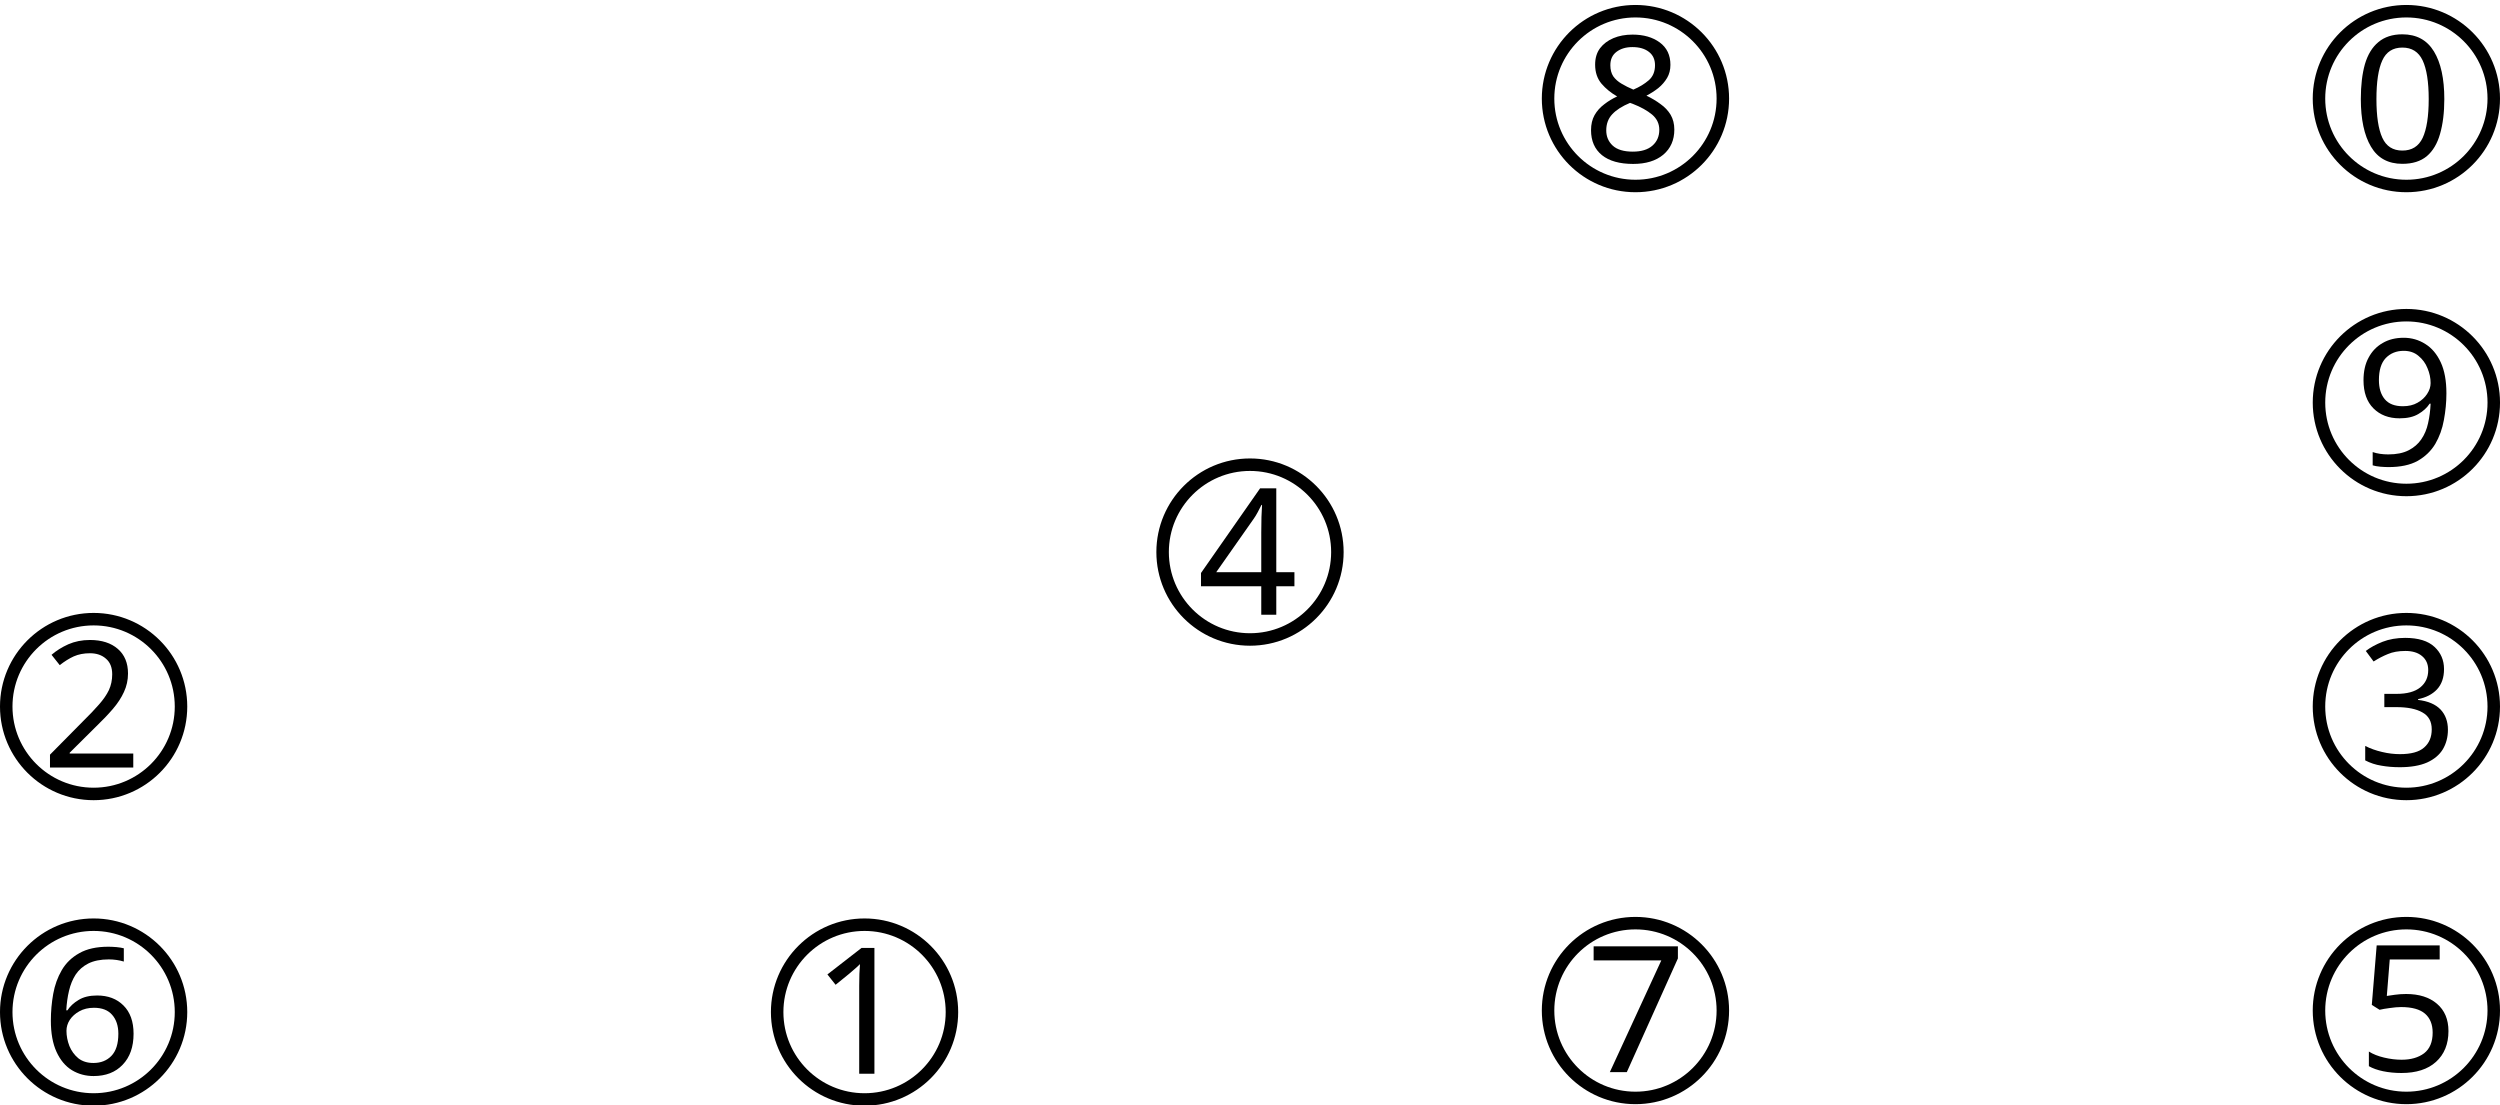
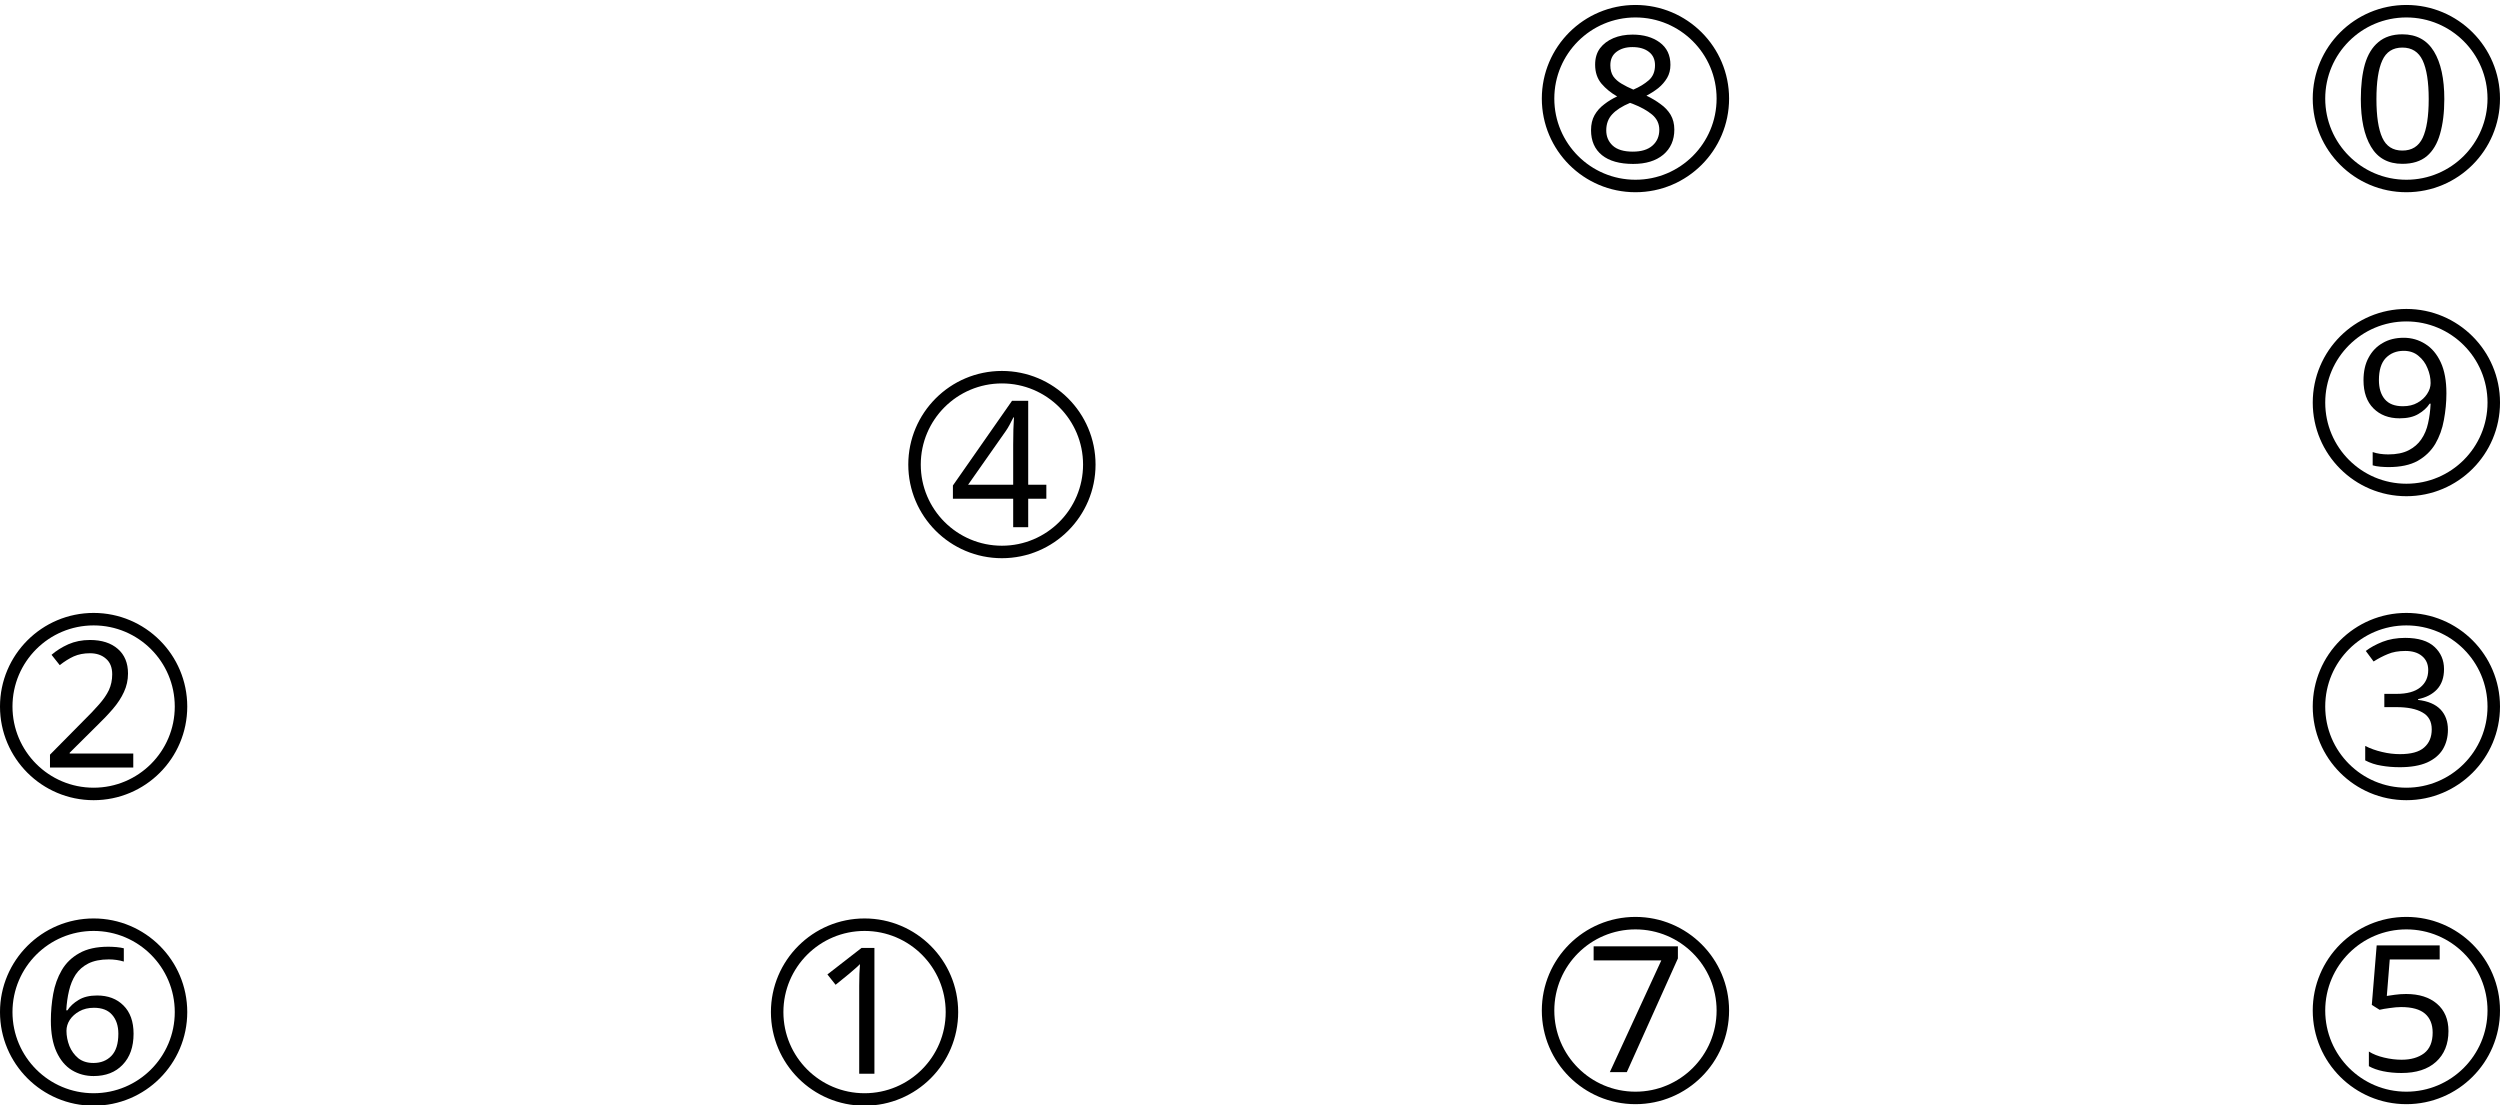
- <svg xmlns="http://www.w3.org/2000/svg" id="svg8" version="1.1" viewBox="0 0 200.256 88.446" height="88.446mm" width="200.256mm">
+ <svg xmlns="http://www.w3.org/2000/svg" width="200.256mm" height="88.446mm" viewBox="0 0 200.256 88.446" version="1.1" id="svg8">
  <defs id="defs2" />
-   <g transform="translate(-6.047618,-91.47024)" id="layer1">
-     <g transform="translate(14.0266,-1.227783)" id="g1401">
-       <g id="g1068" transform="translate(168.0391,-1.565318)">
-         <circle style="opacity:0.998;fill:#000000;fill-opacity:0;fill-rule:evenodd;stroke:#000000;stroke-width:1;stroke-linejoin:round;stroke-miterlimit:4;stroke-dasharray:none;stroke-opacity:1" id="path853-9" cx="16.738" cy="102.161" r="7" />
-         <text xml:space="preserve" style="font-size:14.107px;line-height:1;font-family:'Lucida Math Std';-inkscape-font-specification:'Lucida Math Std, Normal';letter-spacing:0.22px;word-spacing:0.22px;stroke-width:0.22" x="12.402" y="107.245" id="text872-0">
-           <tspan id="tspan870-3" x="12.402" y="107.245" style="font-style:normal;font-variant:normal;font-weight:normal;font-stretch:normal;font-size:14.107px;font-family:'Special Elite';-inkscape-font-specification:'Special Elite, Normal';font-variant-ligatures:normal;font-variant-caps:normal;font-variant-numeric:normal;font-variant-east-asian:normal;stroke-width:0.22">0</tspan>
+   <g id="layer1" transform="translate(-6.047618,-91.47024)">
+     <g id="g1401" transform="translate(14.0266,-1.227783)">
+       <g transform="translate(168.0391,-1.565318)" id="g1068">
+         <circle r="7" cy="102.161" cx="16.738" id="path853-9" style="opacity:0.998;fill:#000000;fill-opacity:0;fill-rule:evenodd;stroke:#000000;stroke-width:1;stroke-linejoin:round;stroke-miterlimit:4;stroke-dasharray:none;stroke-opacity:1" />
+         <text id="text872-0" y="107.245" x="12.402" style="font-size:14.107px;line-height:1;font-family:'Lucida Math Std';-inkscape-font-specification:'Lucida Math Std, Normal';letter-spacing:0.22px;word-spacing:0.22px;stroke-width:0.22" xml:space="preserve">
+           <tspan style="font-style:normal;font-variant:normal;font-weight:normal;font-stretch:normal;font-size:14.107px;font-family:'Special Elite';-inkscape-font-specification:'Special Elite, Normal';font-variant-ligatures:normal;font-variant-caps:normal;font-variant-numeric:normal;font-variant-east-asian:normal;stroke-width:0.22" y="107.245" x="12.402" id="tspan870-3">0</tspan>
        </text>
      </g>
    </g>
-     <g transform="translate(-3.190781,70.37934)" id="g930-9">
+     <g id="g930-9" transform="translate(-3.190781,70.37934)">
      <g id="g1058">
-         <circle style="opacity:0.998;fill:#000000;fill-opacity:0;fill-rule:evenodd;stroke:#000000;stroke-width:1;stroke-linejoin:round;stroke-miterlimit:4;stroke-dasharray:none;stroke-opacity:1" id="path853-8" cx="16.738" cy="102.161" r="7" />
-         <text xml:space="preserve" style="font-size:14.107px;line-height:1;font-family:'Lucida Math Std';-inkscape-font-specification:'Lucida Math Std, Normal';letter-spacing:0.22px;word-spacing:0.22px;stroke-width:0.22" x="12.533" y="107.145" id="text872-8">
-           <tspan id="tspan870-8" x="12.533" y="107.145" style="font-style:normal;font-variant:normal;font-weight:normal;font-stretch:normal;font-size:14.107px;font-family:'Special Elite';-inkscape-font-specification:'Special Elite, Normal';font-variant-ligatures:normal;font-variant-caps:normal;font-variant-numeric:normal;font-variant-east-asian:normal;stroke-width:0.22">6</tspan>
+         <circle r="7" cy="102.161" cx="16.738" id="path853-8" style="opacity:0.998;fill:#000000;fill-opacity:0;fill-rule:evenodd;stroke:#000000;stroke-width:1;stroke-linejoin:round;stroke-miterlimit:4;stroke-dasharray:none;stroke-opacity:1" />
+         <text id="text872-8" y="107.145" x="12.533" style="font-size:14.107px;line-height:1;font-family:'Lucida Math Std';-inkscape-font-specification:'Lucida Math Std, Normal';letter-spacing:0.22px;word-spacing:0.22px;stroke-width:0.22" xml:space="preserve">
+           <tspan style="font-style:normal;font-variant:normal;font-weight:normal;font-stretch:normal;font-size:14.107px;font-family:'Special Elite';-inkscape-font-specification:'Special Elite, Normal';font-variant-ligatures:normal;font-variant-caps:normal;font-variant-numeric:normal;font-variant-east-asian:normal;stroke-width:0.22" y="107.145" x="12.533" id="tspan870-8">6</tspan>
        </text>
      </g>
    </g>
-     <g transform="translate(120.3136,-2.793101)" id="g930-42">
+     <g id="g930-42" transform="translate(120.3136,-2.793101)">
      <g id="g1083">
-         <circle style="opacity:0.998;fill:#000000;fill-opacity:0;fill-rule:evenodd;stroke:#000000;stroke-width:1;stroke-linejoin:round;stroke-miterlimit:4;stroke-dasharray:none;stroke-opacity:1" id="path853-5" cx="16.738" cy="102.161" r="7" />
-         <text xml:space="preserve" style="font-size:14.107px;line-height:1;font-family:'Lucida Math Std';-inkscape-font-specification:'Lucida Math Std, Normal';letter-spacing:0.22px;word-spacing:0.22px;stroke-width:0.22" x="12.492" y="107.251" id="text872-07">
-           <tspan id="tspan870-1" x="12.492" y="107.251" style="font-style:normal;font-variant:normal;font-weight:normal;font-stretch:normal;font-size:14.107px;font-family:'Special Elite';-inkscape-font-specification:'Special Elite, Normal';font-variant-ligatures:normal;font-variant-caps:normal;font-variant-numeric:normal;font-variant-east-asian:normal;stroke-width:0.22">8</tspan>
+         <circle r="7" cy="102.161" cx="16.738" id="path853-5" style="opacity:0.998;fill:#000000;fill-opacity:0;fill-rule:evenodd;stroke:#000000;stroke-width:1;stroke-linejoin:round;stroke-miterlimit:4;stroke-dasharray:none;stroke-opacity:1" />
+         <text id="text872-07" y="107.251" x="12.492" style="font-size:14.107px;line-height:1;font-family:'Lucida Math Std';-inkscape-font-specification:'Lucida Math Std, Normal';letter-spacing:0.22px;word-spacing:0.22px;stroke-width:0.22" xml:space="preserve">
+           <tspan style="font-style:normal;font-variant:normal;font-weight:normal;font-stretch:normal;font-size:14.107px;font-family:'Special Elite';-inkscape-font-specification:'Special Elite, Normal';font-variant-ligatures:normal;font-variant-caps:normal;font-variant-numeric:normal;font-variant-east-asian:normal;stroke-width:0.22" y="107.251" x="12.492" id="tspan870-1">8</tspan>
        </text>
      </g>
    </g>
-     <g transform="translate(96.98649,42.77084)" id="g898">
-       <circle r="7" cy="129.646" cx="40.065" id="path853-3" style="opacity:0.998;fill:#000000;fill-opacity:0;fill-rule:evenodd;stroke:#000000;stroke-width:1;stroke-linejoin:round;stroke-miterlimit:4;stroke-dasharray:none;stroke-opacity:1" />
-       <text id="text872-1" y="134.581" x="36.088" style="font-size:14.107px;line-height:1;font-family:'Lucida Math Std';-inkscape-font-specification:'Lucida Math Std, Normal';letter-spacing:0.22px;word-spacing:0.22px;stroke-width:0.22" xml:space="preserve">
-         <tspan style="font-style:normal;font-variant:normal;font-weight:normal;font-stretch:normal;font-size:14.107px;font-family:'Special Elite';-inkscape-font-specification:'Special Elite, Normal';font-variant-ligatures:normal;font-variant-caps:normal;font-variant-numeric:normal;font-variant-east-asian:normal;stroke-width:0.22" y="134.581" x="36.088" id="tspan870-7">7</tspan>
+     <g id="g898" transform="translate(96.98649,42.77084)">
+       <circle style="opacity:0.998;fill:#000000;fill-opacity:0;fill-rule:evenodd;stroke:#000000;stroke-width:1;stroke-linejoin:round;stroke-miterlimit:4;stroke-dasharray:none;stroke-opacity:1" id="path853-3" cx="40.065" cy="129.646" r="7" />
+       <text xml:space="preserve" style="font-size:14.107px;line-height:1;font-family:'Lucida Math Std';-inkscape-font-specification:'Lucida Math Std, Normal';letter-spacing:0.22px;word-spacing:0.22px;stroke-width:0.22" x="36.088" y="134.581" id="text872-1">
+         <tspan id="tspan870-7" x="36.088" y="134.581" style="font-style:normal;font-variant:normal;font-weight:normal;font-stretch:normal;font-size:14.107px;font-family:'Special Elite';-inkscape-font-specification:'Special Elite, Normal';font-variant-ligatures:normal;font-variant-caps:normal;font-variant-numeric:normal;font-variant-east-asian:normal;stroke-width:0.22">7</tspan>
      </text>
    </g>
-     <g transform="translate(83.35675,35.45211)" id="g930-4">
-       <g transform="translate(6.080718,-1.919681)" id="g1093">
-         <circle style="opacity:0.998;fill:#000000;fill-opacity:0;fill-rule:evenodd;stroke:#000000;stroke-width:1;stroke-linejoin:round;stroke-miterlimit:4;stroke-dasharray:none;stroke-opacity:1" id="path853-80" cx="16.738" cy="102.161" r="7" />
-         <text xml:space="preserve" style="font-size:14.107px;line-height:1;font-family:'Lucida Math Std';-inkscape-font-specification:'Lucida Math Std, Normal';letter-spacing:0.22px;word-spacing:0.22px;stroke-width:0.22" x="12.516" y="107.179" id="text872-13">
-           <tspan id="tspan870-6" x="12.516" y="107.179" style="font-style:normal;font-variant:normal;font-weight:normal;font-stretch:normal;font-size:14.107px;font-family:'Special Elite';-inkscape-font-specification:'Special Elite, Normal';font-variant-ligatures:normal;font-variant-caps:normal;font-variant-numeric:normal;font-variant-east-asian:normal;stroke-width:0.22">4</tspan>
+     <g id="g930-4" transform="translate(63.48467,28.4424)">
+       <g id="g1093" transform="translate(6.080718,-1.919681)">
+         <circle r="7" cy="102.161" cx="16.738" id="path853-80" style="opacity:0.998;fill:#000000;fill-opacity:0;fill-rule:evenodd;stroke:#000000;stroke-width:1;stroke-linejoin:round;stroke-miterlimit:4;stroke-dasharray:none;stroke-opacity:1" />
+         <text id="text872-13" y="107.179" x="12.516" style="font-size:14.107px;line-height:1;font-family:'Lucida Math Std';-inkscape-font-specification:'Lucida Math Std, Normal';letter-spacing:0.22px;word-spacing:0.22px;stroke-width:0.22" xml:space="preserve">
+           <tspan style="font-style:normal;font-variant:normal;font-weight:normal;font-stretch:normal;font-size:14.107px;font-family:'Special Elite';-inkscape-font-specification:'Special Elite, Normal';font-variant-ligatures:normal;font-variant-caps:normal;font-variant-numeric:normal;font-variant-east-asian:normal;stroke-width:0.22" y="107.179" x="12.516" id="tspan870-6">4</tspan>
        </text>
      </g>
    </g>
-     <g transform="translate(182.0657,45.90606)" id="g930-1">
+     <g id="g930-1" transform="translate(182.0657,45.90606)">
      <g id="g1078">
-         <circle style="opacity:0.998;fill:#000000;fill-opacity:0;fill-rule:evenodd;stroke:#000000;stroke-width:1;stroke-linejoin:round;stroke-miterlimit:4;stroke-dasharray:none;stroke-opacity:1" id="path853-0" cx="16.738" cy="102.161" r="7" />
-         <text xml:space="preserve" style="font-size:14.107px;line-height:1;font-family:'Lucida Math Std';-inkscape-font-specification:'Lucida Math Std, Normal';letter-spacing:0.22px;word-spacing:0.22px;stroke-width:0.22" x="12.802" y="106.879" id="text872-3">
-           <tspan id="tspan870-37" x="12.802" y="106.879" style="font-style:normal;font-variant:normal;font-weight:normal;font-stretch:normal;font-size:14.107px;font-family:'Special Elite';-inkscape-font-specification:'Special Elite, Normal';font-variant-ligatures:normal;font-variant-caps:normal;font-variant-numeric:normal;font-variant-east-asian:normal;stroke-width:0.22">3</tspan>
+         <circle r="7" cy="102.161" cx="16.738" id="path853-0" style="opacity:0.998;fill:#000000;fill-opacity:0;fill-rule:evenodd;stroke:#000000;stroke-width:1;stroke-linejoin:round;stroke-miterlimit:4;stroke-dasharray:none;stroke-opacity:1" />
+         <text id="text872-3" y="106.879" x="12.802" style="font-size:14.107px;line-height:1;font-family:'Lucida Math Std';-inkscape-font-specification:'Lucida Math Std, Normal';letter-spacing:0.22px;word-spacing:0.22px;stroke-width:0.22" xml:space="preserve">
+           <tspan style="font-style:normal;font-variant:normal;font-weight:normal;font-stretch:normal;font-size:14.107px;font-family:'Special Elite';-inkscape-font-specification:'Special Elite, Normal';font-variant-ligatures:normal;font-variant-caps:normal;font-variant-numeric:normal;font-variant-east-asian:normal;stroke-width:0.22" y="106.879" x="12.802" id="tspan870-37">3</tspan>
        </text>
      </g>
    </g>
-     <g transform="translate(14.40547,-21.6225)" id="g1395">
-       <circle r="7" cy="145.34" cx="184.399" id="path853-2" style="opacity:0.998;fill:#000000;fill-opacity:0;fill-rule:evenodd;stroke:#000000;stroke-width:1;stroke-linejoin:round;stroke-miterlimit:4;stroke-dasharray:none;stroke-opacity:1" />
-       <text id="text872-12" y="150.368" x="180.262" style="font-size:14.107px;line-height:1;font-family:'Lucida Math Std';-inkscape-font-specification:'Lucida Math Std, Normal';letter-spacing:0.22px;word-spacing:0.22px;stroke-width:0.22" xml:space="preserve">
-         <tspan style="font-style:normal;font-variant:normal;font-weight:normal;font-stretch:normal;font-size:14.107px;font-family:'Special Elite';-inkscape-font-specification:'Special Elite, Normal';font-variant-ligatures:normal;font-variant-caps:normal;font-variant-numeric:normal;font-variant-east-asian:normal;stroke-width:0.22" y="150.368" x="180.262" id="tspan870-4">9</tspan>
+     <g id="g1395" transform="translate(14.40547,-21.6225)">
+       <circle style="opacity:0.998;fill:#000000;fill-opacity:0;fill-rule:evenodd;stroke:#000000;stroke-width:1;stroke-linejoin:round;stroke-miterlimit:4;stroke-dasharray:none;stroke-opacity:1" id="path853-2" cx="184.399" cy="145.34" r="7" />
+       <text xml:space="preserve" style="font-size:14.107px;line-height:1;font-family:'Lucida Math Std';-inkscape-font-specification:'Lucida Math Std, Normal';letter-spacing:0.22px;word-spacing:0.22px;stroke-width:0.22" x="180.262" y="150.368" id="text872-12">
+         <tspan id="tspan870-4" x="180.262" y="150.368" style="font-style:normal;font-variant:normal;font-weight:normal;font-stretch:normal;font-size:14.107px;font-family:'Special Elite';-inkscape-font-specification:'Special Elite, Normal';font-variant-ligatures:normal;font-variant-caps:normal;font-variant-numeric:normal;font-variant-east-asian:normal;stroke-width:0.22">9</tspan>
      </text>
    </g>
-     <g id="g930-9-8" transform="translate(-3.190781,45.90606)">
+     <g transform="translate(-3.190781,45.90606)" id="g930-9-8">
      <g id="g1063">
-         <circle r="7" cy="102.161" cx="16.738" id="path853-8-3" style="opacity:0.998;fill:#000000;fill-opacity:0;fill-rule:evenodd;stroke:#000000;stroke-width:1;stroke-linejoin:round;stroke-miterlimit:4;stroke-dasharray:none;stroke-opacity:1" />
-         <text id="text872-8-4" y="107.047" x="12.571" style="font-size:14.107px;line-height:1;font-family:'Lucida Math Std';-inkscape-font-specification:'Lucida Math Std, Normal';letter-spacing:0.22px;word-spacing:0.22px;stroke-width:0.22" xml:space="preserve">
-           <tspan style="font-style:normal;font-variant:normal;font-weight:normal;font-stretch:normal;font-size:14.107px;font-family:'Special Elite';-inkscape-font-specification:'Special Elite, Normal';font-variant-ligatures:normal;font-variant-caps:normal;font-variant-numeric:normal;font-variant-east-asian:normal;stroke-width:0.22" y="107.047" x="12.571" id="tspan870-8-8">2</tspan>
+         <circle style="opacity:0.998;fill:#000000;fill-opacity:0;fill-rule:evenodd;stroke:#000000;stroke-width:1;stroke-linejoin:round;stroke-miterlimit:4;stroke-dasharray:none;stroke-opacity:1" id="path853-8-3" cx="16.738" cy="102.161" r="7" />
+         <text xml:space="preserve" style="font-size:14.107px;line-height:1;font-family:'Lucida Math Std';-inkscape-font-specification:'Lucida Math Std, Normal';letter-spacing:0.22px;word-spacing:0.22px;stroke-width:0.22" x="12.571" y="107.047" id="text872-8-4">
+           <tspan id="tspan870-8-8" x="12.571" y="107.047" style="font-style:normal;font-variant:normal;font-weight:normal;font-stretch:normal;font-size:14.107px;font-family:'Special Elite';-inkscape-font-specification:'Special Elite, Normal';font-variant-ligatures:normal;font-variant-caps:normal;font-variant-numeric:normal;font-variant-east-asian:normal;stroke-width:0.22">2</tspan>
        </text>
      </g>
    </g>
-     <g transform="translate(-66.78803,65.56849)" id="g1098">
-       <circle style="opacity:0.998;fill:#000000;fill-opacity:0;fill-rule:evenodd;stroke:#000000;stroke-width:1;stroke-linejoin:round;stroke-miterlimit:4;stroke-dasharray:none;stroke-opacity:1" id="path853-8-32" cx="142.088" cy="106.972" r="7" />
-       <text xml:space="preserve" style="font-size:14.107px;line-height:1;font-family:'Lucida Math Std';-inkscape-font-specification:'Lucida Math Std, Normal';letter-spacing:0.22px;word-spacing:0.22px;stroke-width:0.22" x="137.862" y="111.911" id="text872-8-2">
-         <tspan id="tspan870-8-5" x="137.862" y="111.911" style="font-style:normal;font-variant:normal;font-weight:normal;font-stretch:normal;font-size:14.107px;font-family:'Special Elite';-inkscape-font-specification:'Special Elite, Normal';font-variant-ligatures:normal;font-variant-caps:normal;font-variant-numeric:normal;font-variant-east-asian:normal;stroke-width:0.22">1</tspan>
+     <g id="g1098" transform="translate(-66.78803,65.56849)">
+       <circle r="7" cy="106.972" cx="142.088" id="path853-8-32" style="opacity:0.998;fill:#000000;fill-opacity:0;fill-rule:evenodd;stroke:#000000;stroke-width:1;stroke-linejoin:round;stroke-miterlimit:4;stroke-dasharray:none;stroke-opacity:1" />
+       <text id="text872-8-2" y="111.911" x="137.862" style="font-size:14.107px;line-height:1;font-family:'Lucida Math Std';-inkscape-font-specification:'Lucida Math Std, Normal';letter-spacing:0.22px;word-spacing:0.22px;stroke-width:0.22" xml:space="preserve">
+         <tspan style="font-style:normal;font-variant:normal;font-weight:normal;font-stretch:normal;font-size:14.107px;font-family:'Special Elite';-inkscape-font-specification:'Special Elite, Normal';font-variant-ligatures:normal;font-variant-caps:normal;font-variant-numeric:normal;font-variant-east-asian:normal;stroke-width:0.22" y="111.911" x="137.862" id="tspan870-8-5">1</tspan>
      </text>
    </g>
-     <g transform="translate(182.0657,70.25565)" id="g930-07-9">
+     <g id="g930-07-9" transform="translate(182.0657,70.25565)">
      <g id="g1073-5-6">
-         <circle r="7" cy="102.161" cx="16.738" id="path853-1-8" style="opacity:0.998;fill:#000000;fill-opacity:0;fill-rule:evenodd;stroke:#000000;stroke-width:1;stroke-linejoin:round;stroke-miterlimit:4;stroke-dasharray:none;stroke-opacity:1" />
-         <text id="text872-17-5" y="107.024" x="12.843" style="font-size:14.107px;line-height:1;font-family:'Lucida Math Std';-inkscape-font-specification:'Lucida Math Std, Normal';letter-spacing:0.22px;word-spacing:0.22px;stroke-width:0.22" xml:space="preserve">
-           <tspan style="font-style:normal;font-variant:normal;font-weight:normal;font-stretch:normal;font-size:14.107px;font-family:'Special Elite';-inkscape-font-specification:'Special Elite, Normal';font-variant-ligatures:normal;font-variant-caps:normal;font-variant-numeric:normal;font-variant-east-asian:normal;stroke-width:0.22" y="107.024" x="12.843" id="tspan870-0-1">5</tspan>
+         <circle style="opacity:0.998;fill:#000000;fill-opacity:0;fill-rule:evenodd;stroke:#000000;stroke-width:1;stroke-linejoin:round;stroke-miterlimit:4;stroke-dasharray:none;stroke-opacity:1" id="path853-1-8" cx="16.738" cy="102.161" r="7" />
+         <text xml:space="preserve" style="font-size:14.107px;line-height:1;font-family:'Lucida Math Std';-inkscape-font-specification:'Lucida Math Std, Normal';letter-spacing:0.22px;word-spacing:0.22px;stroke-width:0.22" x="12.843" y="107.024" id="text872-17-5">
+           <tspan id="tspan870-0-1" x="12.843" y="107.024" style="font-style:normal;font-variant:normal;font-weight:normal;font-stretch:normal;font-size:14.107px;font-family:'Special Elite';-inkscape-font-specification:'Special Elite, Normal';font-variant-ligatures:normal;font-variant-caps:normal;font-variant-numeric:normal;font-variant-east-asian:normal;stroke-width:0.22">5</tspan>
        </text>
      </g>
    </g>
  </g>
</svg>
